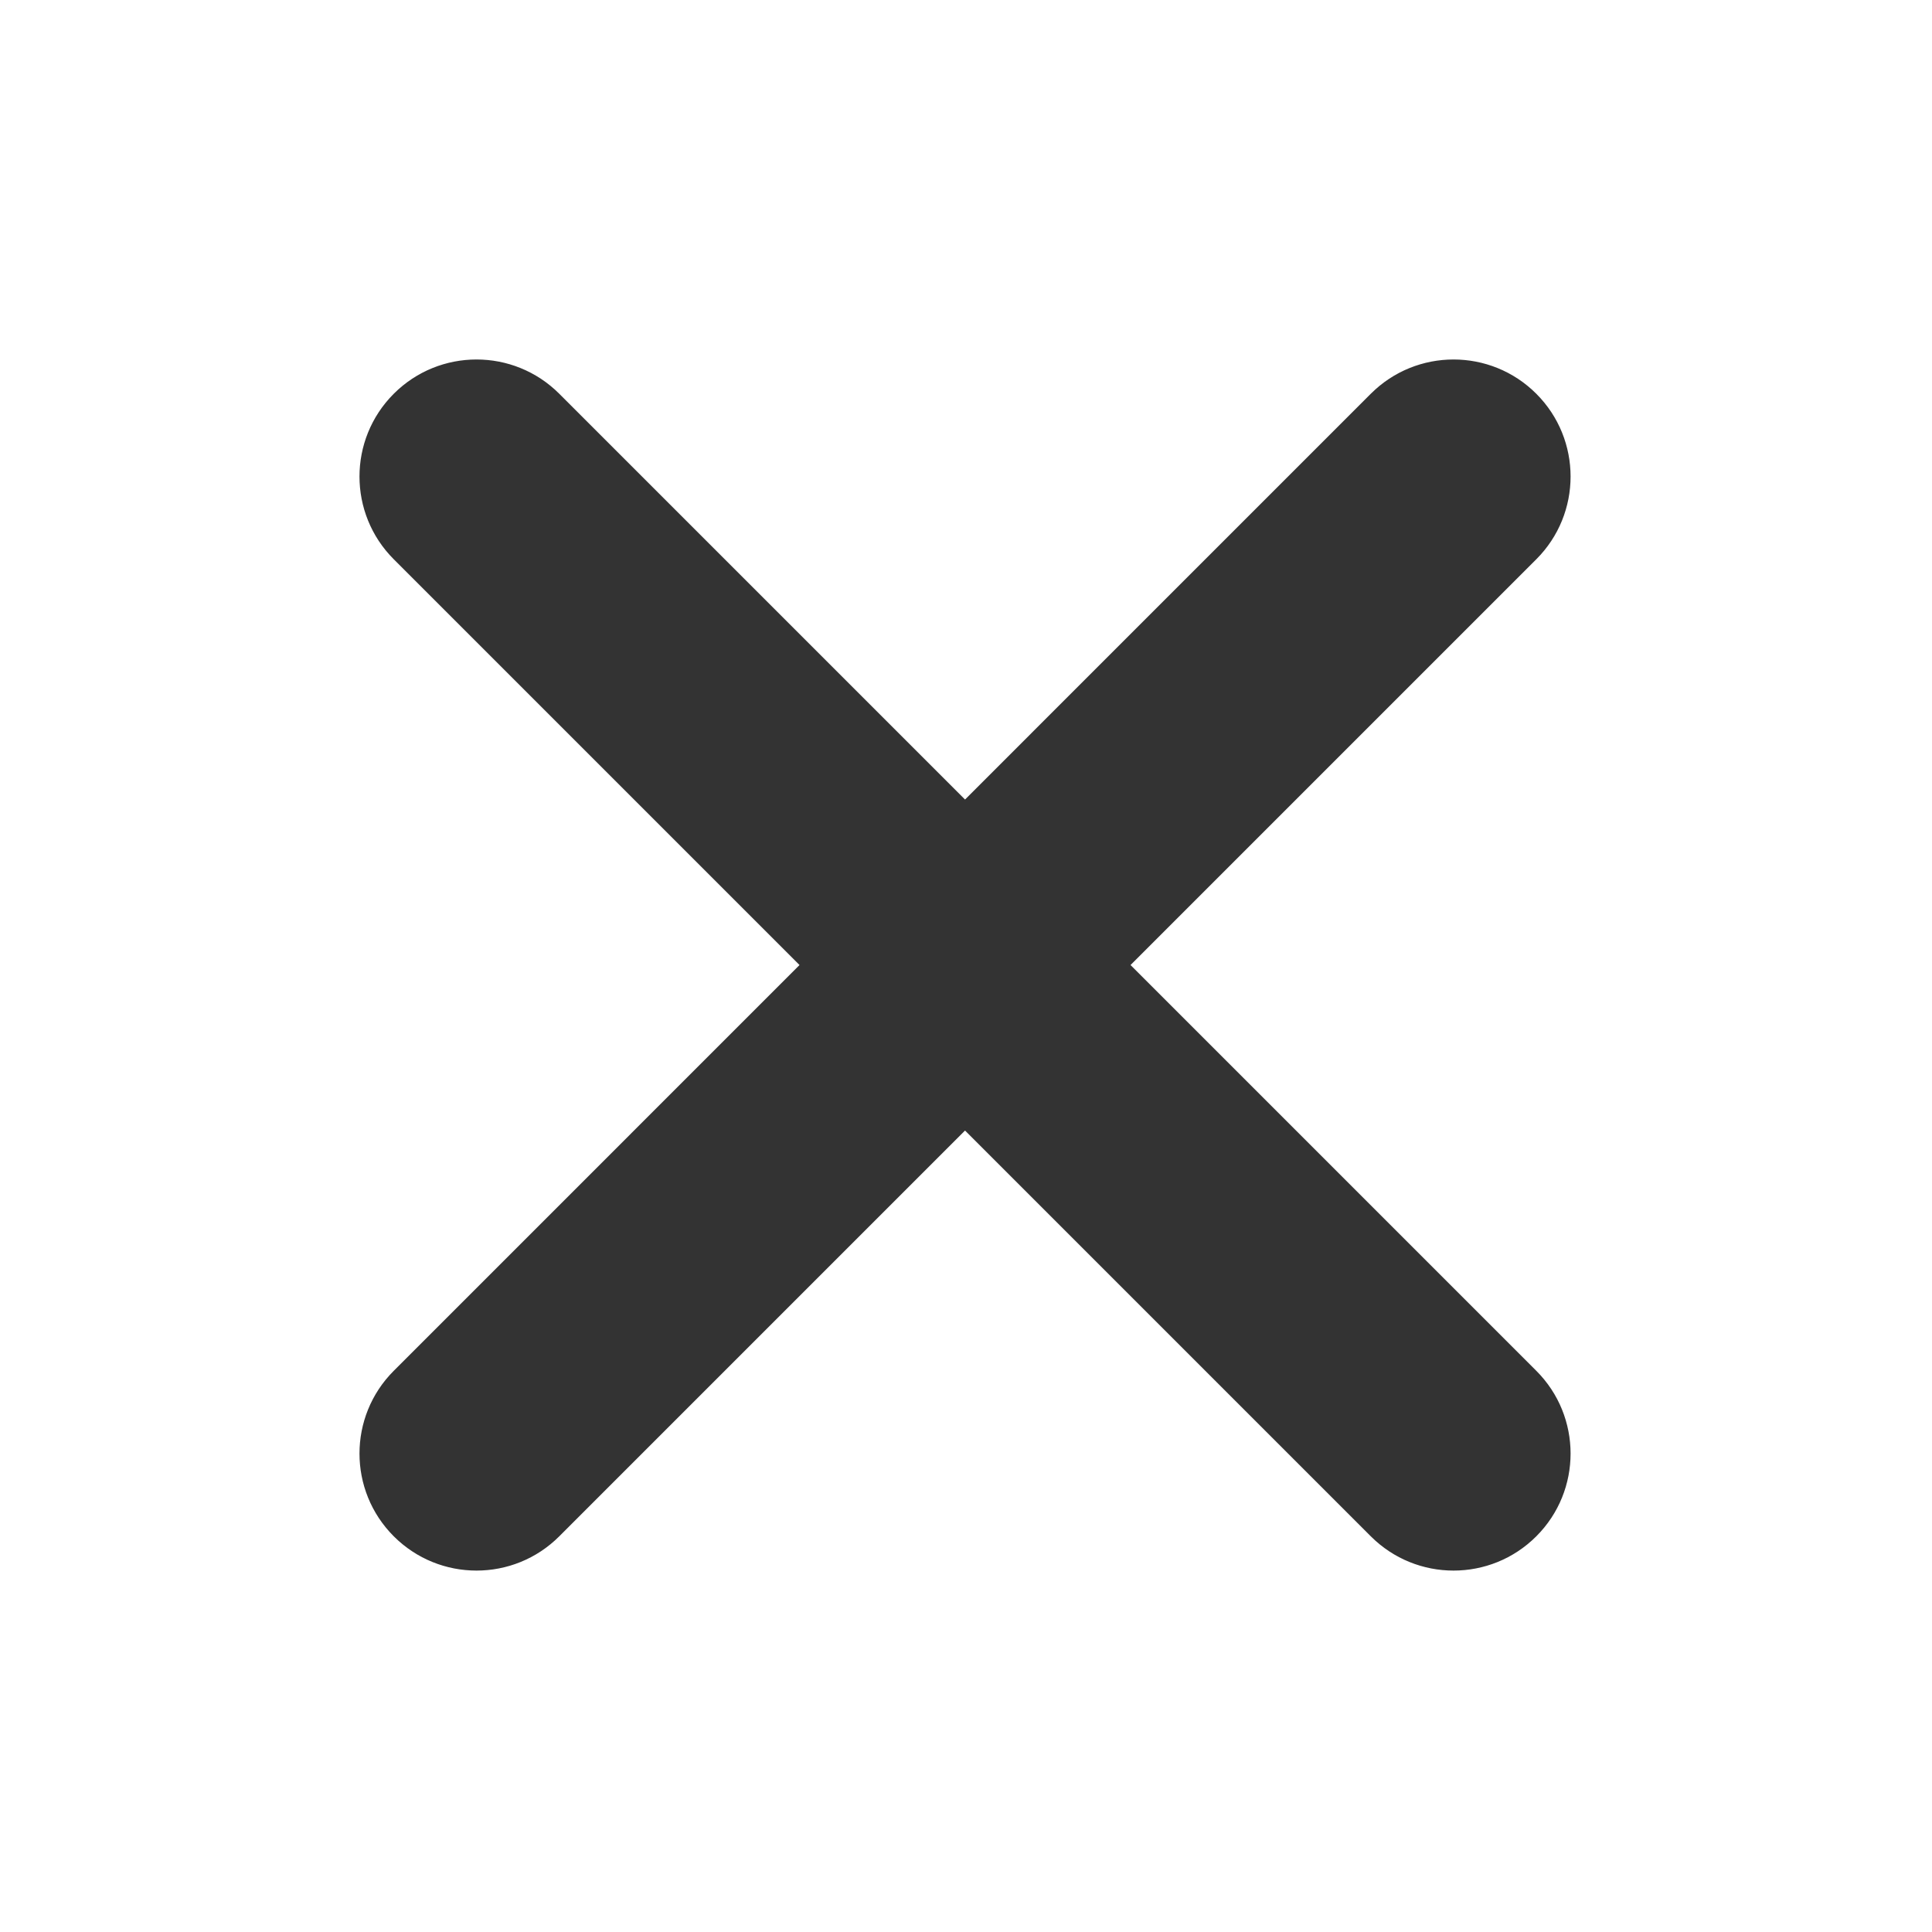
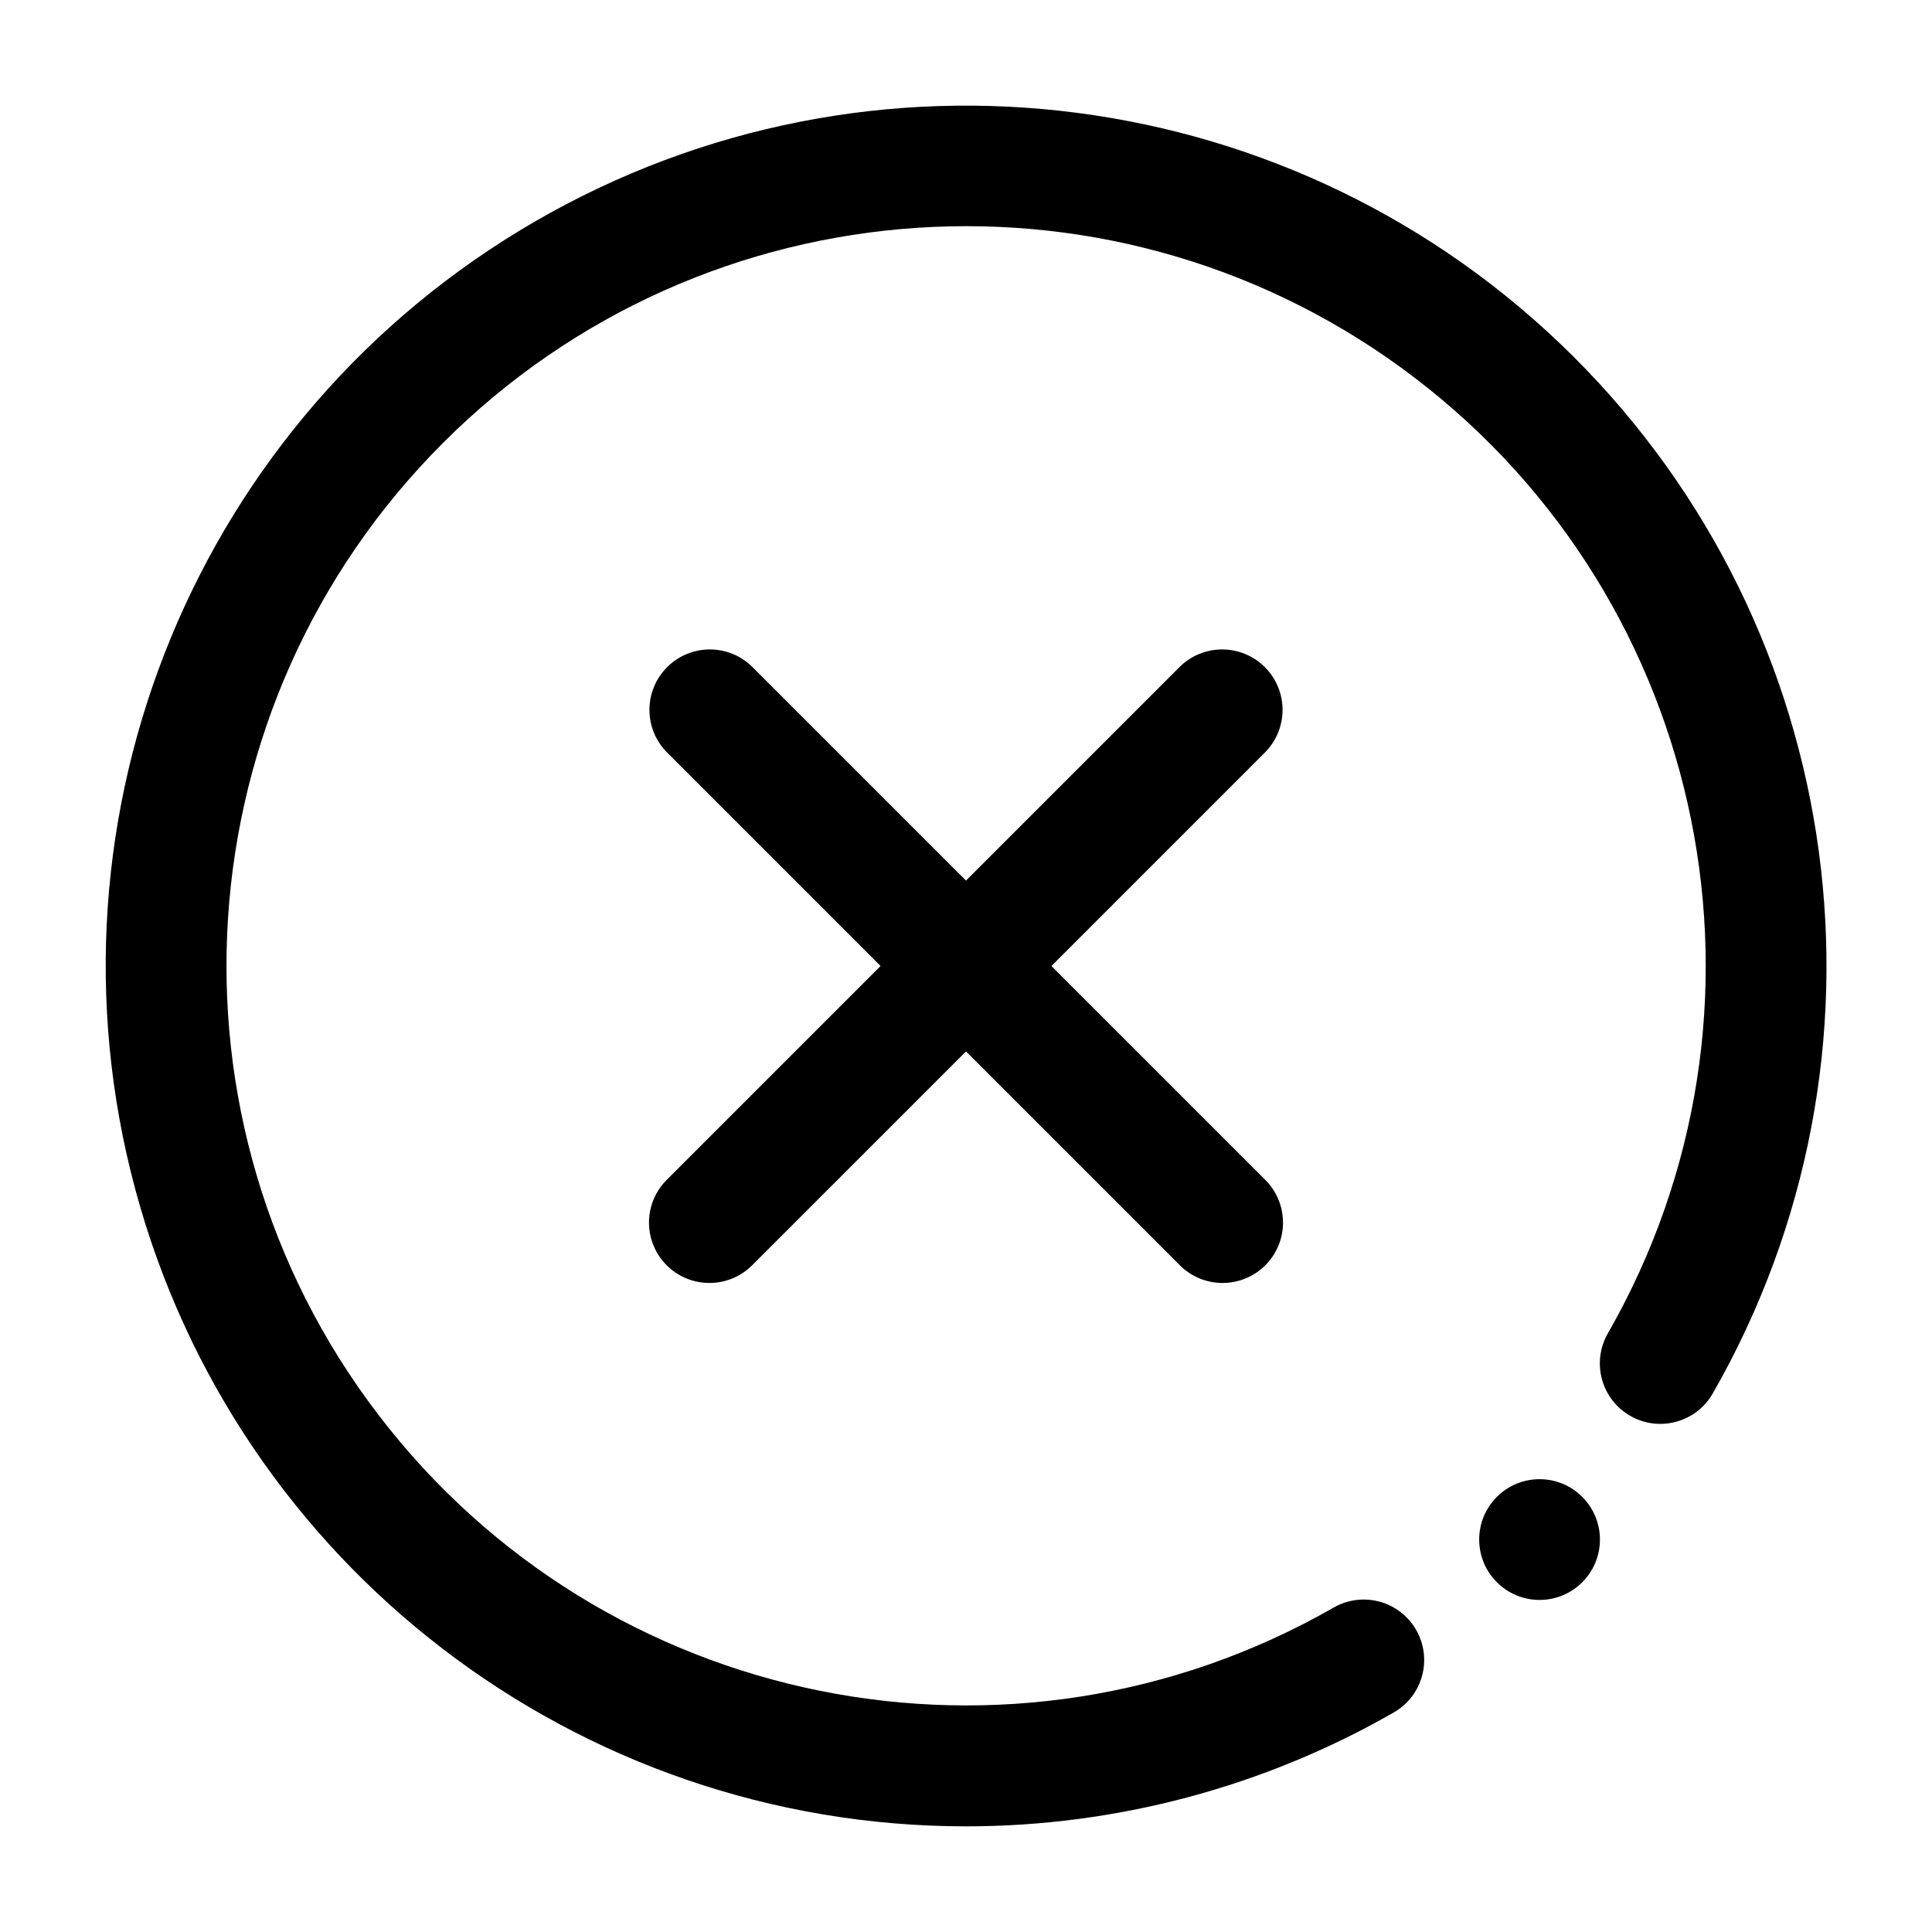
- <svg xmlns="http://www.w3.org/2000/svg" t="1533567386326" class="icon" style="" viewBox="0 0 1024 1024" version="1.1" p-id="1156" width="200" height="200">
+ <svg xmlns="http://www.w3.org/2000/svg" t="1545291108620" class="icon" style="" viewBox="0 0 1024 1024" version="1.1" p-id="9399" width="200" height="200">
  <defs>
    <style type="text/css" />
  </defs>
-   <path style="fill:#333;stroke:#333;stroke-width:2" d="M597.796 511.488 813.565 295.718c23.834-23.834 23.834-62.475 0.001-86.308-23.833-23.833-62.475-23.834-86.308 0L511.488 425.181 295.718 209.41c-23.834-23.834-62.476-23.834-86.308 0-23.833 23.833-23.834 62.475 0 86.309l215.769 215.769L209.411 727.259c-23.834 23.834-23.834 62.475 0 86.308 23.833 23.834 62.474 23.834 86.308 0l215.768-215.768 215.769 215.769c23.835 23.834 62.476 23.833 86.309 0 23.834-23.834 23.834-62.475 0-86.308L597.796 511.488z" p-id="1157" />
+   <path d="M816 816m-32 0a32 32 0 1 0 64 0 32 32 0 1 0-64 0Z" p-id="9400" />
+   <path d="M512 968a456 456 0 1 1 395.76-229.36 32 32 0 0 1-55.52-32 392 392 0 1 0-145.44 145.44 32 32 0 0 1 32 55.52A456 456 0 0 1 512 968z" p-id="9401" />
+   <path d="M376 680a32 32 0 0 1-22.64-54.64L625.12 353.6a32 32 0 1 1 45.28 45.28L398.88 670.4A32 32 0 0 1 376 680z" p-id="9402" />
+   <path d="M648 680a32 32 0 0 1-22.64-9.36L353.6 398.88a32 32 0 0 1 45.28-45.28L670.4 625.12A32 32 0 0 1 648 680z" p-id="9403" />
</svg>
